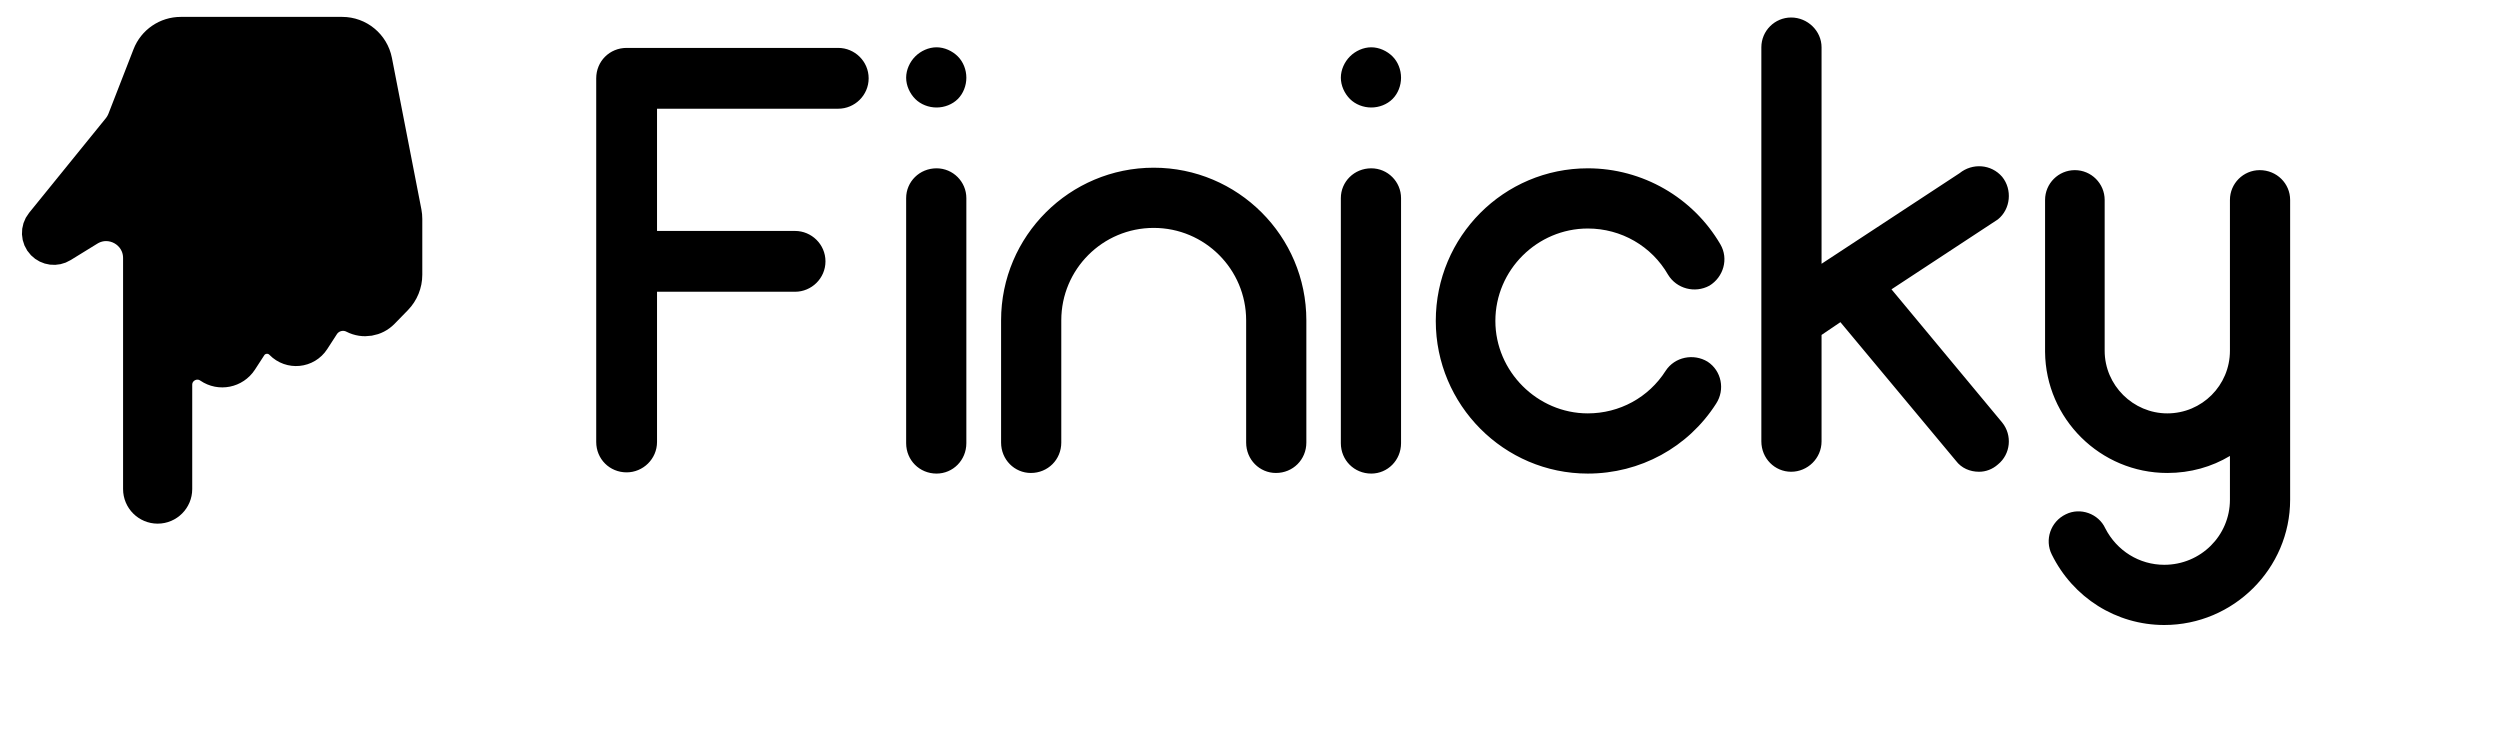
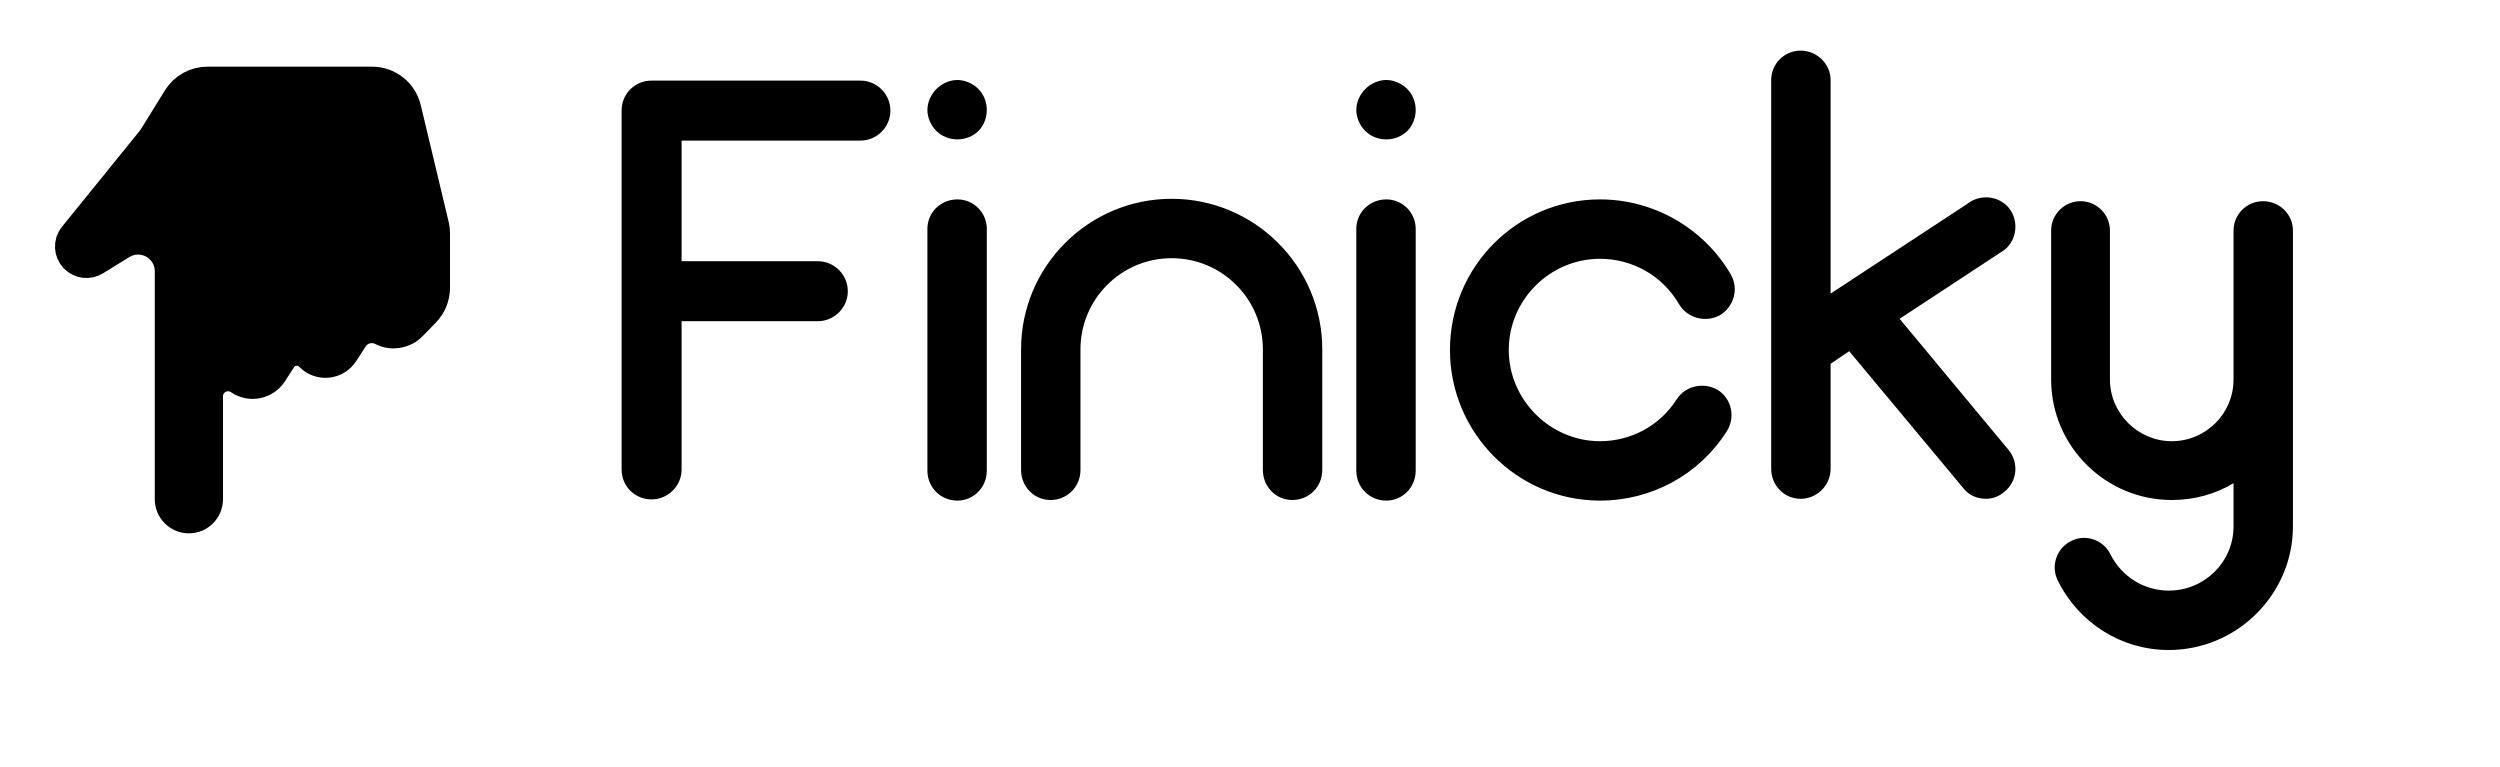
- <svg xmlns="http://www.w3.org/2000/svg" width="74" height="22" viewBox="0 0 74 22" fill="none">
-   <path d="M3.521 3.814L1.249 6.616C1.107 6.791 1.118 7.045 1.275 7.206C1.421 7.355 1.65 7.384 1.827 7.274L2.618 6.787C3.284 6.376 4.143 6.855 4.143 7.638V14.476C4.143 14.765 4.377 15 4.667 15C4.956 15 5.19 14.765 5.19 14.476V11.39C5.19 10.866 5.778 10.556 6.211 10.853C6.513 11.06 6.926 10.977 7.126 10.67L7.401 10.246C7.61 9.923 8.065 9.878 8.333 10.154C8.602 10.43 9.057 10.385 9.266 10.062L9.552 9.62C9.752 9.312 10.154 9.205 10.481 9.373C10.761 9.517 11.102 9.461 11.322 9.235L11.717 8.83C11.898 8.643 12 8.393 12 8.132V6.481C12 6.417 11.994 6.353 11.982 6.29L11.11 1.809C11.018 1.339 10.607 1 10.128 1H5.351C4.938 1 4.568 1.253 4.419 1.637L3.676 3.547C3.638 3.643 3.586 3.733 3.521 3.814Z" fill="black" stroke="black" />
-   <path d="M24.812 1.418H18.602C18.584 1.418 18.584 1.418 18.566 1.418H18.548C18.044 1.418 17.648 1.814 17.648 2.318V13.082C17.648 13.586 18.044 13.982 18.548 13.982C19.034 13.982 19.448 13.586 19.448 13.082V8.636H23.534C24.02 8.636 24.434 8.24 24.434 7.736C24.434 7.232 24.02 6.836 23.534 6.836H19.448V3.218H24.812C25.298 3.218 25.712 2.822 25.712 2.318C25.712 1.814 25.298 1.418 24.812 1.418ZM27.722 14.018C28.208 14.018 28.604 13.622 28.604 13.118V5.864C28.604 5.378 28.208 4.982 27.722 4.982C27.218 4.982 26.822 5.378 26.822 5.864V13.118C26.822 13.622 27.218 14.018 27.722 14.018ZM27.722 3.182C27.956 3.182 28.19 3.092 28.352 2.93C28.514 2.768 28.604 2.534 28.604 2.3C28.604 2.066 28.514 1.832 28.352 1.67C28.19 1.508 27.956 1.4 27.722 1.4C27.488 1.4 27.254 1.508 27.092 1.67C26.93 1.832 26.822 2.066 26.822 2.3C26.822 2.534 26.93 2.768 27.092 2.93C27.254 3.092 27.488 3.182 27.722 3.182ZM34.15 4.964C31.666 4.964 29.632 6.98 29.632 9.482V13.1C29.632 13.604 30.028 14 30.514 14C31.018 14 31.414 13.604 31.414 13.1V9.482C31.414 7.97 32.638 6.746 34.15 6.746C35.662 6.746 36.886 7.97 36.886 9.482V13.1C36.886 13.604 37.282 14 37.768 14C38.272 14 38.668 13.604 38.668 13.1V9.482C38.668 6.98 36.634 4.964 34.15 4.964ZM40.589 14.018C41.075 14.018 41.471 13.622 41.471 13.118V5.864C41.471 5.378 41.075 4.982 40.589 4.982C40.085 4.982 39.689 5.378 39.689 5.864V13.118C39.689 13.622 40.085 14.018 40.589 14.018ZM40.589 3.182C40.823 3.182 41.057 3.092 41.219 2.93C41.381 2.768 41.471 2.534 41.471 2.3C41.471 2.066 41.381 1.832 41.219 1.67C41.057 1.508 40.823 1.4 40.589 1.4C40.355 1.4 40.121 1.508 39.959 1.67C39.797 1.832 39.689 2.066 39.689 2.3C39.689 2.534 39.797 2.768 39.959 2.93C40.121 3.092 40.355 3.182 40.589 3.182ZM46.999 14.018C48.547 14.018 49.969 13.244 50.797 11.948C51.067 11.534 50.959 10.976 50.545 10.706C50.131 10.454 49.573 10.562 49.303 10.976C48.799 11.768 47.935 12.236 46.999 12.236C45.505 12.236 44.263 10.994 44.263 9.5C44.263 7.988 45.505 6.764 46.999 6.764C47.989 6.764 48.889 7.286 49.375 8.132C49.627 8.546 50.167 8.69 50.599 8.456C51.013 8.204 51.175 7.664 50.923 7.232C50.113 5.846 48.619 4.982 46.999 4.982C44.515 4.982 42.499 6.998 42.499 9.5C42.499 11.984 44.515 14.018 46.999 14.018ZM59.264 12.506L55.988 8.564L59.138 6.494C59.516 6.188 59.57 5.612 59.264 5.234C58.94 4.856 58.382 4.82 58.004 5.126L53.918 7.808V1.4C53.918 0.914 53.504 0.518 53.018 0.518C52.532 0.518 52.136 0.914 52.136 1.4V9.446V13.064C52.136 13.568 52.532 13.964 53.018 13.964C53.504 13.964 53.918 13.568 53.918 13.064V9.914L54.476 9.536L57.896 13.64C58.058 13.856 58.31 13.964 58.58 13.964C58.778 13.964 58.976 13.892 59.138 13.748C59.516 13.442 59.57 12.884 59.264 12.506ZM66.888 5.036C66.402 5.036 66.006 5.432 66.006 5.918V10.382C66.006 11.408 65.178 12.236 64.152 12.236C63.144 12.236 62.298 11.408 62.298 10.382V5.918C62.298 5.432 61.902 5.036 61.416 5.036C60.93 5.036 60.534 5.432 60.534 5.918V10.4C60.534 10.4 60.534 10.4 60.534 10.418C60.552 12.398 62.172 14 64.152 14C64.836 14 65.466 13.82 66.006 13.496V14.792C66.006 15.854 65.142 16.718 64.062 16.718C63.324 16.718 62.658 16.304 62.316 15.638C62.118 15.206 61.578 15.008 61.146 15.224C60.696 15.44 60.516 15.98 60.732 16.412C61.362 17.69 62.64 18.5 64.062 18.5C66.114 18.5 67.788 16.826 67.788 14.792V5.918C67.788 5.432 67.392 5.036 66.888 5.036Z" fill="black" />
+ <svg xmlns="http://www.w3.org/2000/svg" width="75" height="23" viewBox="0 0 75 23" fill="none">
+   <path d="M4.619 4.192L2.249 7.116C2.107 7.291 2.118 7.545 2.275 7.706C2.421 7.855 2.65 7.884 2.827 7.774L3.618 7.287C4.284 6.876 5.143 7.355 5.143 8.138V14.976C5.143 15.265 5.377 15.5 5.667 15.5C5.956 15.5 6.19 15.265 6.19 14.976V11.89C6.19 11.366 6.778 11.056 7.211 11.353C7.513 11.56 7.926 11.477 8.126 11.17L8.401 10.746C8.61 10.423 9.065 10.378 9.333 10.654C9.602 10.93 10.056 10.885 10.266 10.562L10.552 10.12C10.752 9.812 11.154 9.705 11.481 9.873C11.761 10.017 12.102 9.961 12.322 9.735L12.717 9.33C12.898 9.143 13 8.893 13 8.632V7.002C13 6.924 12.991 6.846 12.973 6.77L12.136 3.268C12.028 2.818 11.626 2.5 11.163 2.5H6.224C5.877 2.5 5.556 2.679 5.373 2.974L4.619 4.192Z" fill="black" stroke="black" />
+   <path d="M25.812 2.418H19.602C19.584 2.418 19.584 2.418 19.566 2.418H19.548C19.044 2.418 18.648 2.814 18.648 3.318V14.082C18.648 14.586 19.044 14.982 19.548 14.982C20.034 14.982 20.448 14.586 20.448 14.082V9.636H24.534C25.02 9.636 25.434 9.24 25.434 8.736C25.434 8.232 25.02 7.836 24.534 7.836H20.448V4.218H25.812C26.298 4.218 26.712 3.822 26.712 3.318C26.712 2.814 26.298 2.418 25.812 2.418ZM28.722 15.018C29.208 15.018 29.604 14.622 29.604 14.118V6.864C29.604 6.378 29.208 5.982 28.722 5.982C28.218 5.982 27.822 6.378 27.822 6.864V14.118C27.822 14.622 28.218 15.018 28.722 15.018ZM28.722 4.182C28.956 4.182 29.19 4.092 29.352 3.93C29.514 3.768 29.604 3.534 29.604 3.3C29.604 3.066 29.514 2.832 29.352 2.67C29.19 2.508 28.956 2.4 28.722 2.4C28.488 2.4 28.254 2.508 28.092 2.67C27.93 2.832 27.822 3.066 27.822 3.3C27.822 3.534 27.93 3.768 28.092 3.93C28.254 4.092 28.488 4.182 28.722 4.182ZM35.15 5.964C32.666 5.964 30.632 7.98 30.632 10.482V14.1C30.632 14.604 31.028 15 31.514 15C32.018 15 32.414 14.604 32.414 14.1V10.482C32.414 8.97 33.638 7.746 35.15 7.746C36.662 7.746 37.886 8.97 37.886 10.482V14.1C37.886 14.604 38.282 15 38.768 15C39.272 15 39.668 14.604 39.668 14.1V10.482C39.668 7.98 37.634 5.964 35.15 5.964ZM41.589 15.018C42.075 15.018 42.471 14.622 42.471 14.118V6.864C42.471 6.378 42.075 5.982 41.589 5.982C41.085 5.982 40.689 6.378 40.689 6.864V14.118C40.689 14.622 41.085 15.018 41.589 15.018ZM41.589 4.182C41.823 4.182 42.057 4.092 42.219 3.93C42.381 3.768 42.471 3.534 42.471 3.3C42.471 3.066 42.381 2.832 42.219 2.67C42.057 2.508 41.823 2.4 41.589 2.4C41.355 2.4 41.121 2.508 40.959 2.67C40.797 2.832 40.689 3.066 40.689 3.3C40.689 3.534 40.797 3.768 40.959 3.93C41.121 4.092 41.355 4.182 41.589 4.182ZM47.999 15.018C49.547 15.018 50.969 14.244 51.797 12.948C52.067 12.534 51.959 11.976 51.545 11.706C51.131 11.454 50.573 11.562 50.303 11.976C49.799 12.768 48.935 13.236 47.999 13.236C46.505 13.236 45.263 11.994 45.263 10.5C45.263 8.988 46.505 7.764 47.999 7.764C48.989 7.764 49.889 8.286 50.375 9.132C50.627 9.546 51.167 9.69 51.599 9.456C52.013 9.204 52.175 8.664 51.923 8.232C51.113 6.846 49.619 5.982 47.999 5.982C45.515 5.982 43.499 7.998 43.499 10.5C43.499 12.984 45.515 15.018 47.999 15.018ZM60.264 13.506L56.988 9.564L60.138 7.494C60.516 7.188 60.57 6.612 60.264 6.234C59.94 5.856 59.382 5.82 59.004 6.126L54.918 8.808V2.4C54.918 1.914 54.504 1.518 54.018 1.518C53.532 1.518 53.136 1.914 53.136 2.4V10.446V14.064C53.136 14.568 53.532 14.964 54.018 14.964C54.504 14.964 54.918 14.568 54.918 14.064V10.914L55.476 10.536L58.896 14.64C59.058 14.856 59.31 14.964 59.58 14.964C59.778 14.964 59.976 14.892 60.138 14.748C60.516 14.442 60.57 13.884 60.264 13.506ZM67.888 6.036C67.402 6.036 67.006 6.432 67.006 6.918V11.382C67.006 12.408 66.178 13.236 65.152 13.236C64.144 13.236 63.298 12.408 63.298 11.382V6.918C63.298 6.432 62.902 6.036 62.416 6.036C61.93 6.036 61.534 6.432 61.534 6.918V11.4C61.534 11.4 61.534 11.4 61.534 11.418C61.552 13.398 63.172 15 65.152 15C65.836 15 66.466 14.82 67.006 14.496V15.792C67.006 16.854 66.142 17.718 65.062 17.718C64.324 17.718 63.658 17.304 63.316 16.638C63.118 16.206 62.578 16.008 62.146 16.224C61.696 16.44 61.516 16.98 61.732 17.412C62.362 18.69 63.64 19.5 65.062 19.5C67.114 19.5 68.788 17.826 68.788 15.792V6.918C68.788 6.432 68.392 6.036 67.888 6.036Z" fill="black" />
</svg>
